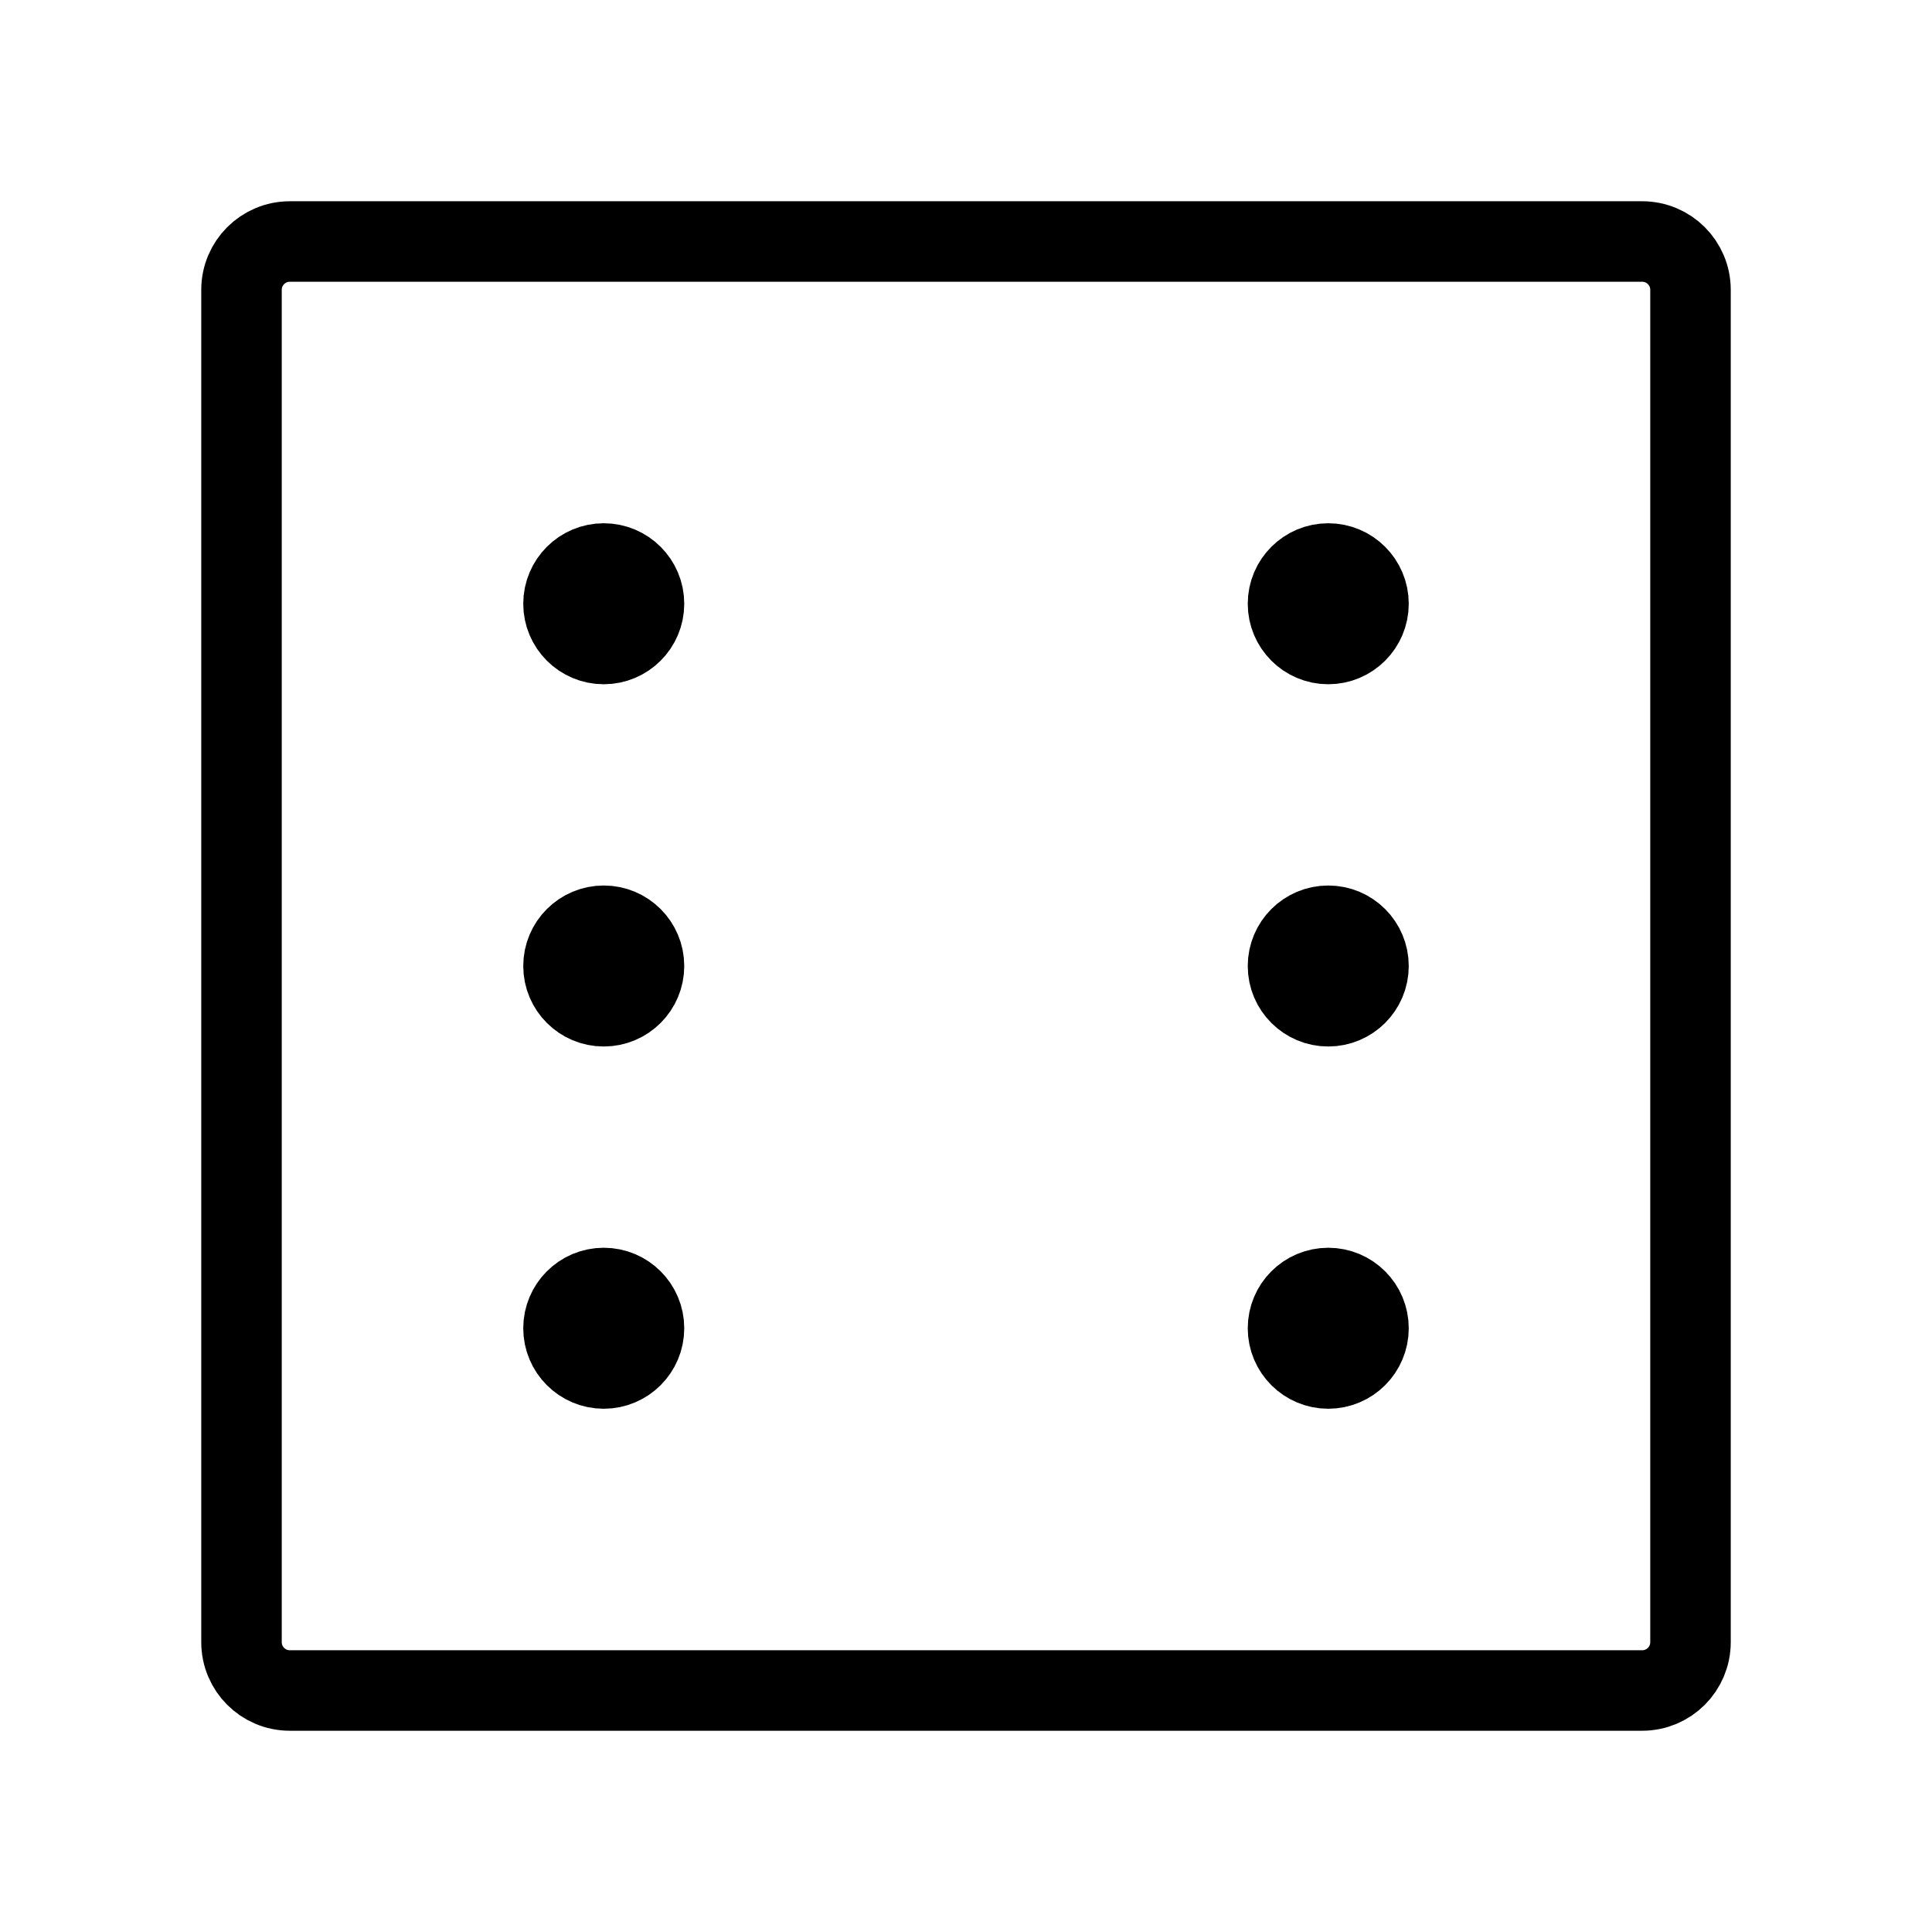
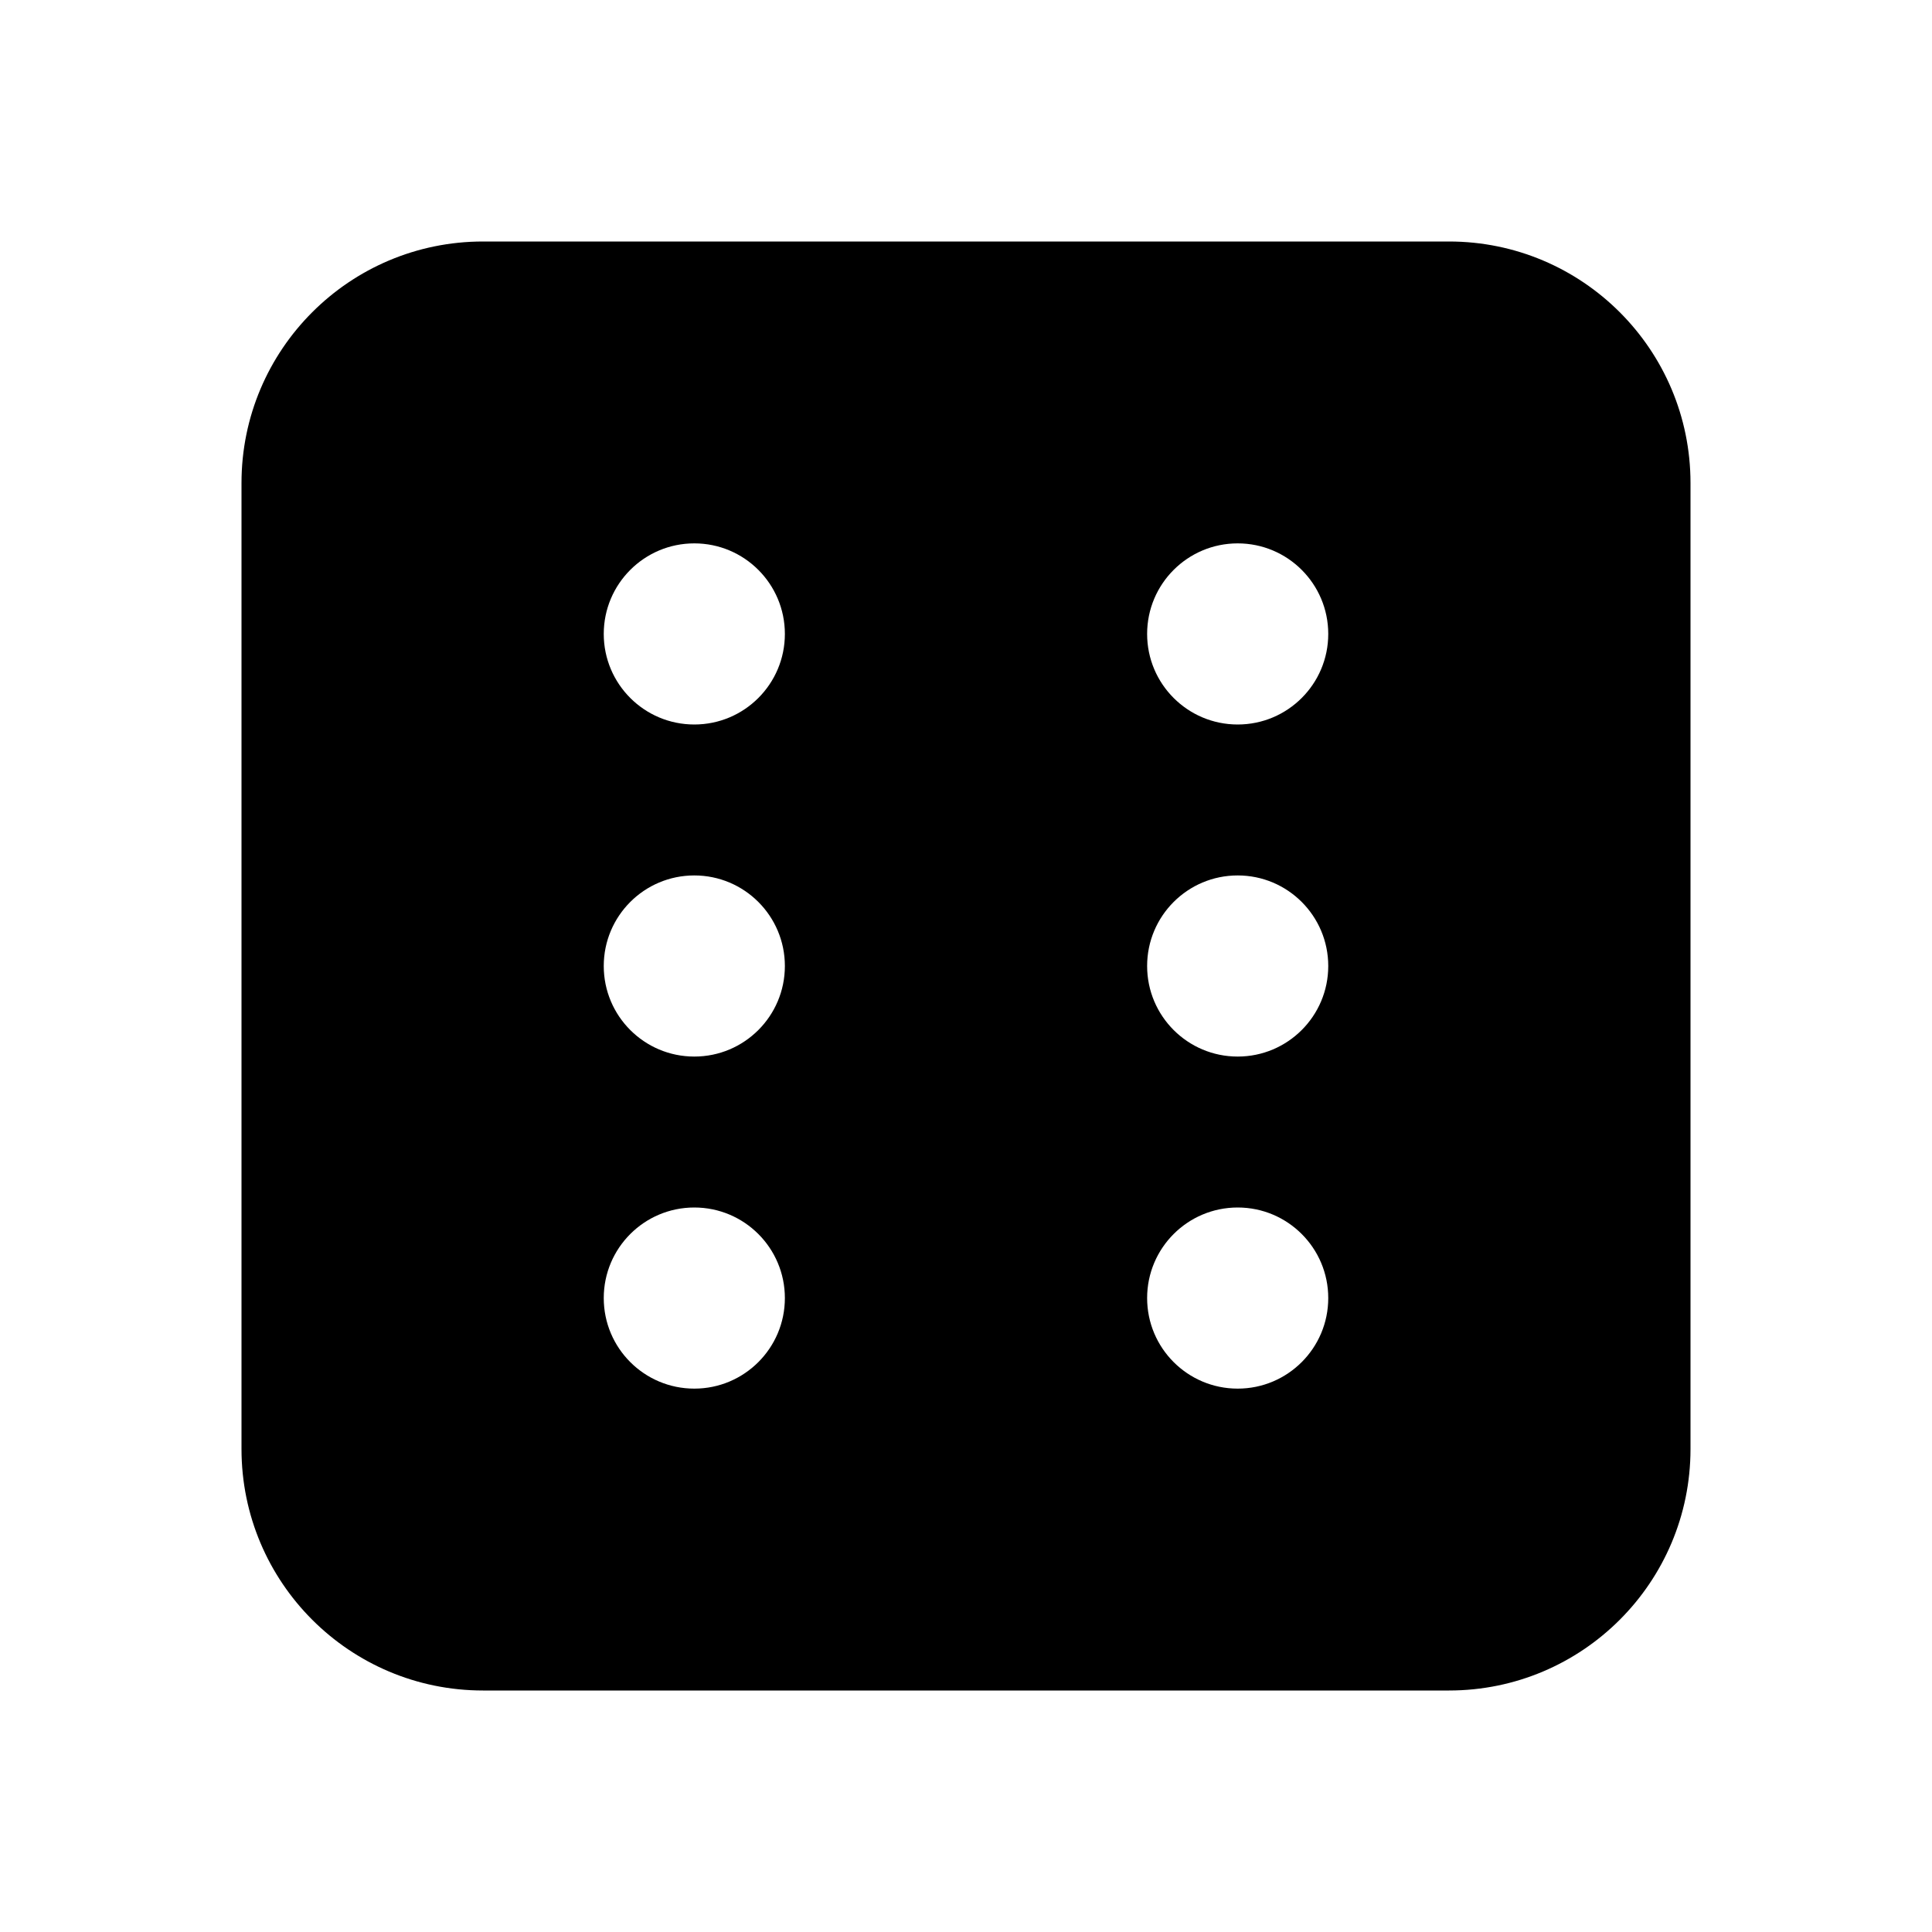
- <svg xmlns="http://www.w3.org/2000/svg" viewBox="0 0 24 24" fill="none">
-   <path d="M3 20.4V3.6C3 3.269 3.269 3 3.6 3H20.4C20.731 3 21 3.269 21 3.6V20.4C21 20.731 20.731 21 20.4 21H3.6C3.269 21 3 20.731 3 20.4Z" stroke="currentColor" />
-   <path d="M7.5 8C7.224 8 7 7.776 7 7.5C7 7.224 7.224 7 7.5 7C7.776 7 8 7.224 8 7.5C8 7.776 7.776 8 7.5 8Z" fill="currentColor" stroke="currentColor" stroke-linecap="round" stroke-linejoin="round" />
-   <path d="M16.5 8C16.224 8 16 7.776 16 7.5C16 7.224 16.224 7 16.5 7C16.776 7 17 7.224 17 7.5C17 7.776 16.776 8 16.5 8Z" fill="currentColor" stroke="currentColor" stroke-linecap="round" stroke-linejoin="round" />
-   <path d="M7.5 12.5C7.224 12.5 7 12.276 7 12C7 11.724 7.224 11.5 7.5 11.5C7.776 11.5 8 11.724 8 12C8 12.276 7.776 12.5 7.5 12.5Z" fill="currentColor" stroke="currentColor" stroke-linecap="round" stroke-linejoin="round" />
-   <path d="M16.5 12.5C16.224 12.5 16 12.276 16 12C16 11.724 16.224 11.5 16.5 11.5C16.776 11.5 17 11.724 17 12C17 12.276 16.776 12.5 16.5 12.5Z" fill="currentColor" stroke="currentColor" stroke-linecap="round" stroke-linejoin="round" />
-   <path d="M7.5 17C7.224 17 7 16.776 7 16.5C7 16.224 7.224 16 7.5 16C7.776 16 8 16.224 8 16.5C8 16.776 7.776 17 7.5 17Z" fill="currentColor" stroke="currentColor" stroke-linecap="round" stroke-linejoin="round" />
-   <path d="M16.5 17C16.224 17 16 16.776 16 16.5C16 16.224 16.224 16 16.5 16C16.776 16 17 16.224 17 16.5C17 16.776 16.776 17 16.5 17Z" fill="currentColor" stroke="currentColor" stroke-linecap="round" stroke-linejoin="round" />
+ <svg xmlns="http://www.w3.org/2000/svg" viewBox="0 0 256 256" fill="currentColor">
+   <path d="M192,32H64A32,32,0,0,0,32,64V192a32,32,0,0,0,32,32H192a32,32,0,0,0,32-32V64A32,32,0,0,0,192,32ZM92,184a12,12,0,1,1,12-12A12,12,0,0,1,92,184Zm0-44a12,12,0,1,1,12-12A12,12,0,0,1,92,140Zm0-44a12,12,0,1,1,12-12A12,12,0,0,1,92,96Zm72,88a12,12,0,1,1,12-12A12,12,0,0,1,164,184Zm0-44a12,12,0,1,1,12-12A12,12,0,0,1,164,140Zm0-44a12,12,0,1,1,12-12A12,12,0,0,1,164,96Z" />
</svg>
